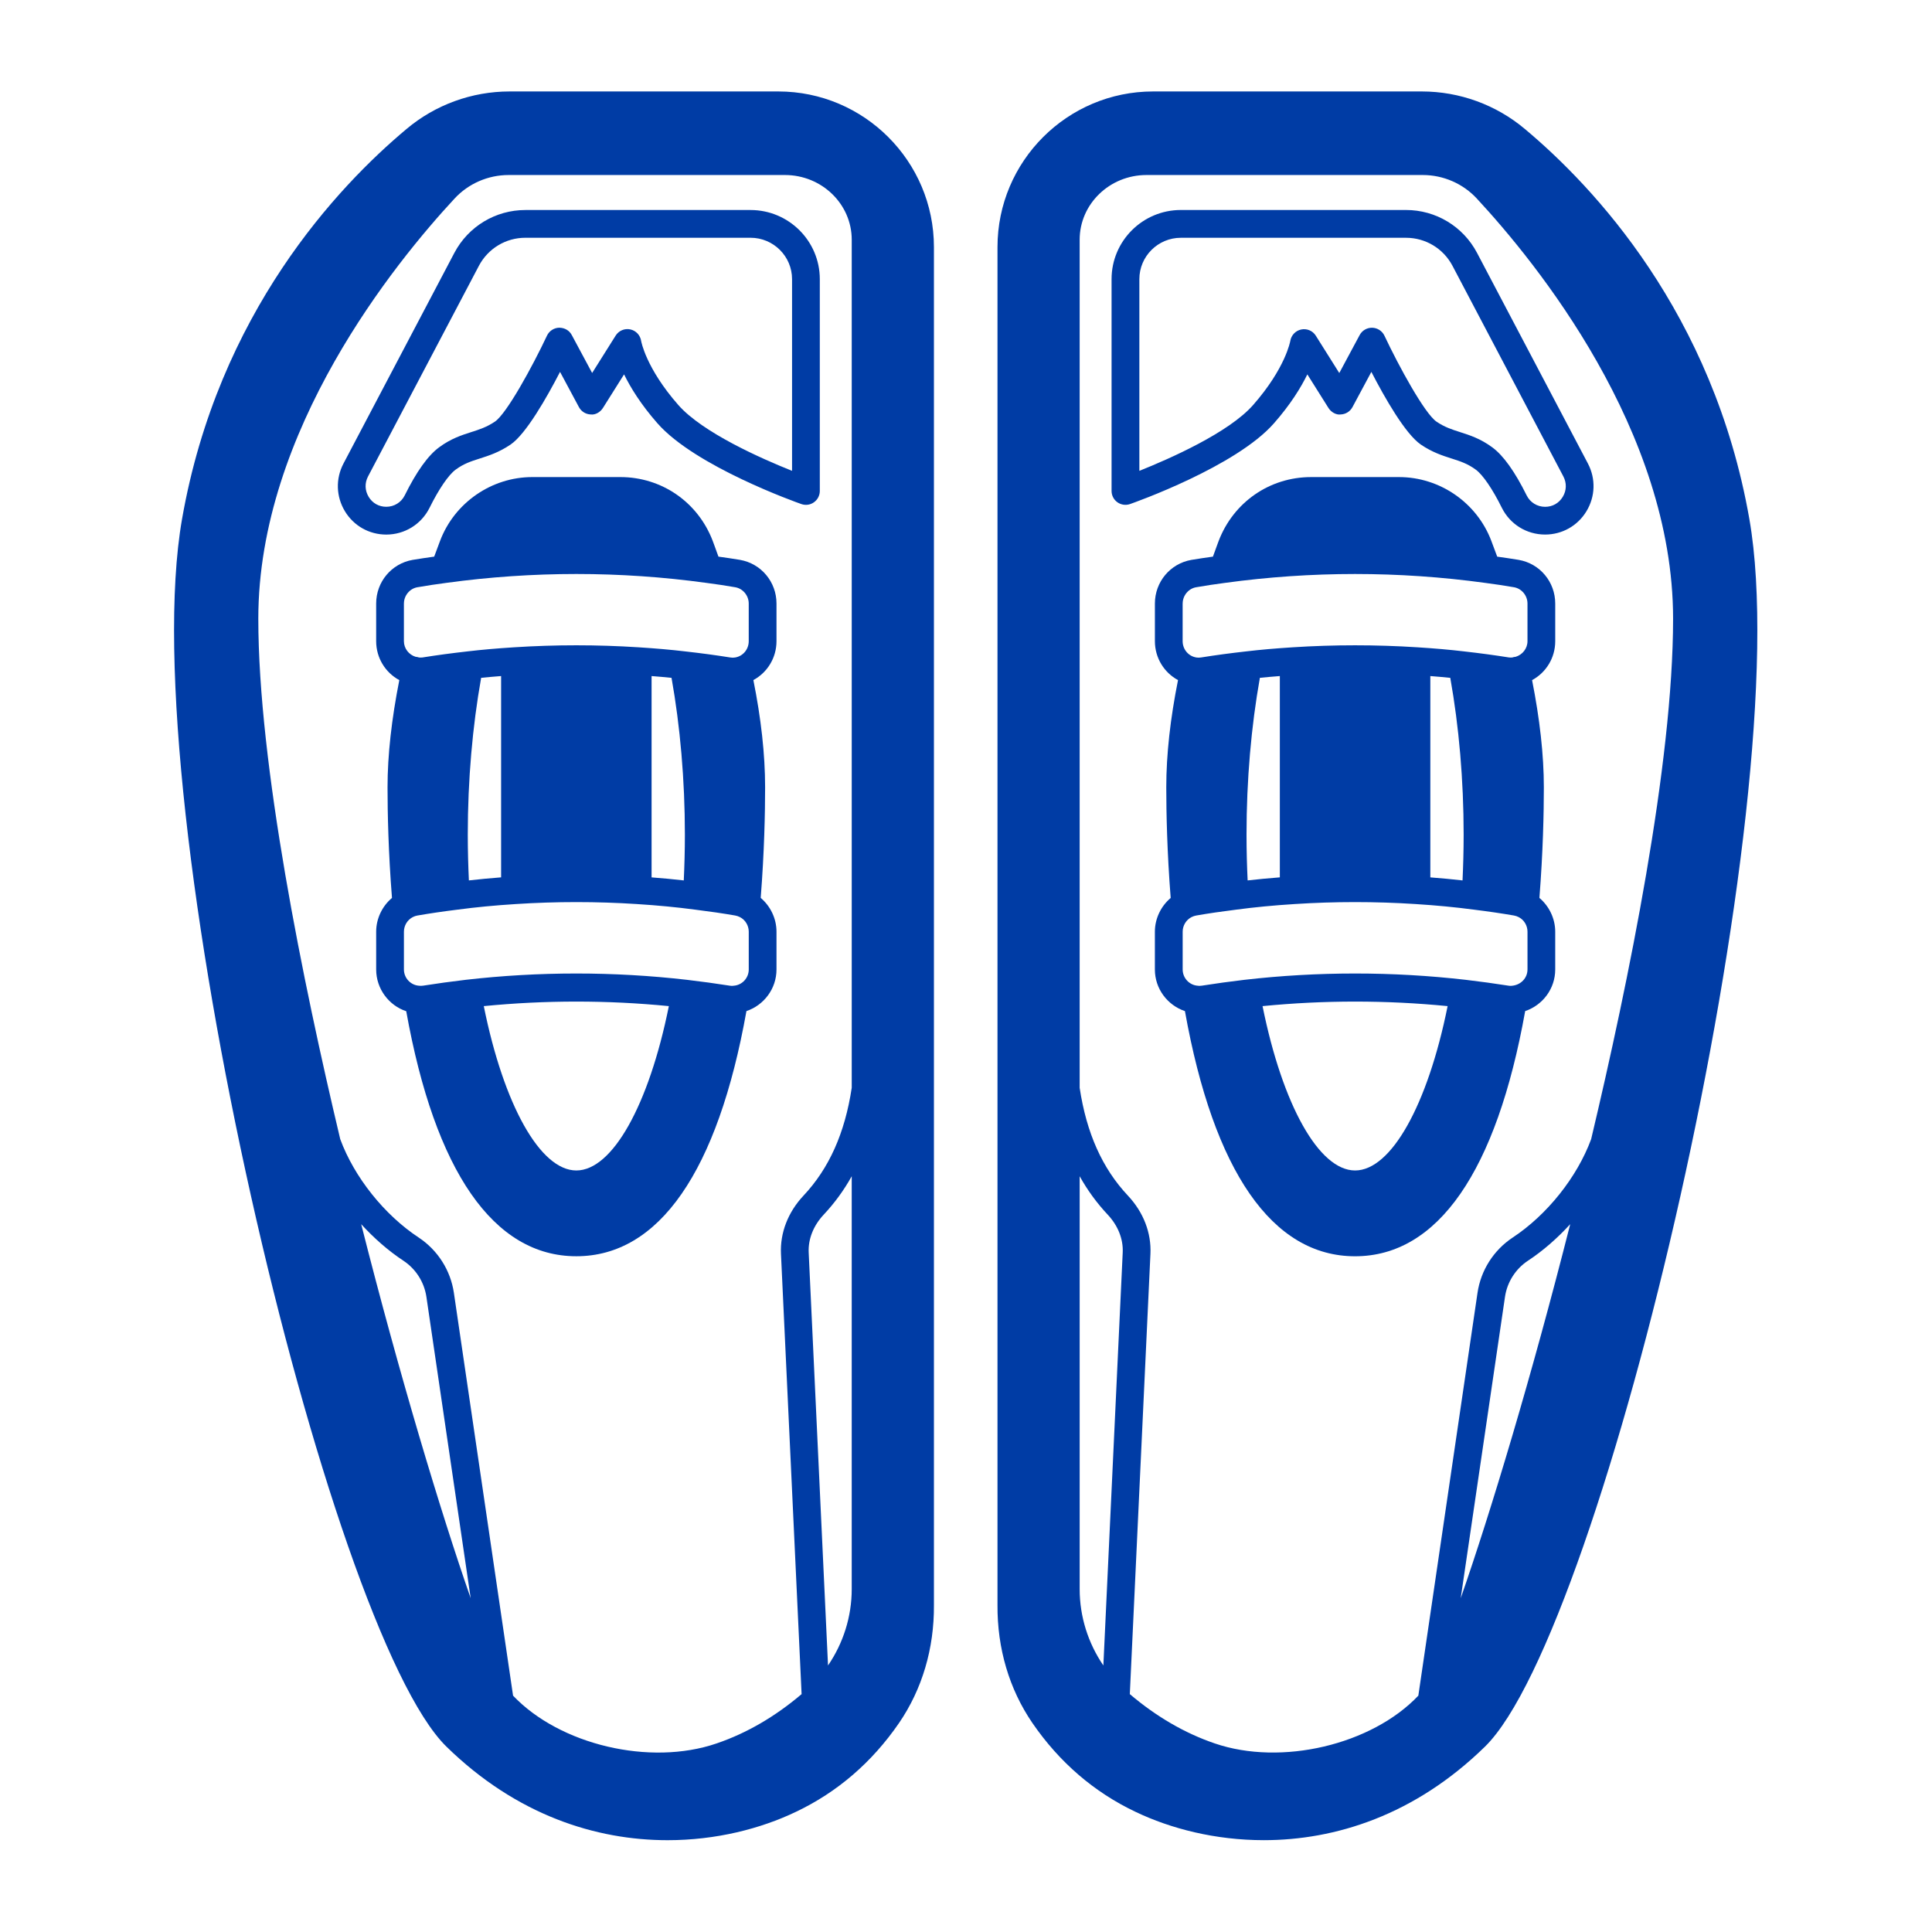
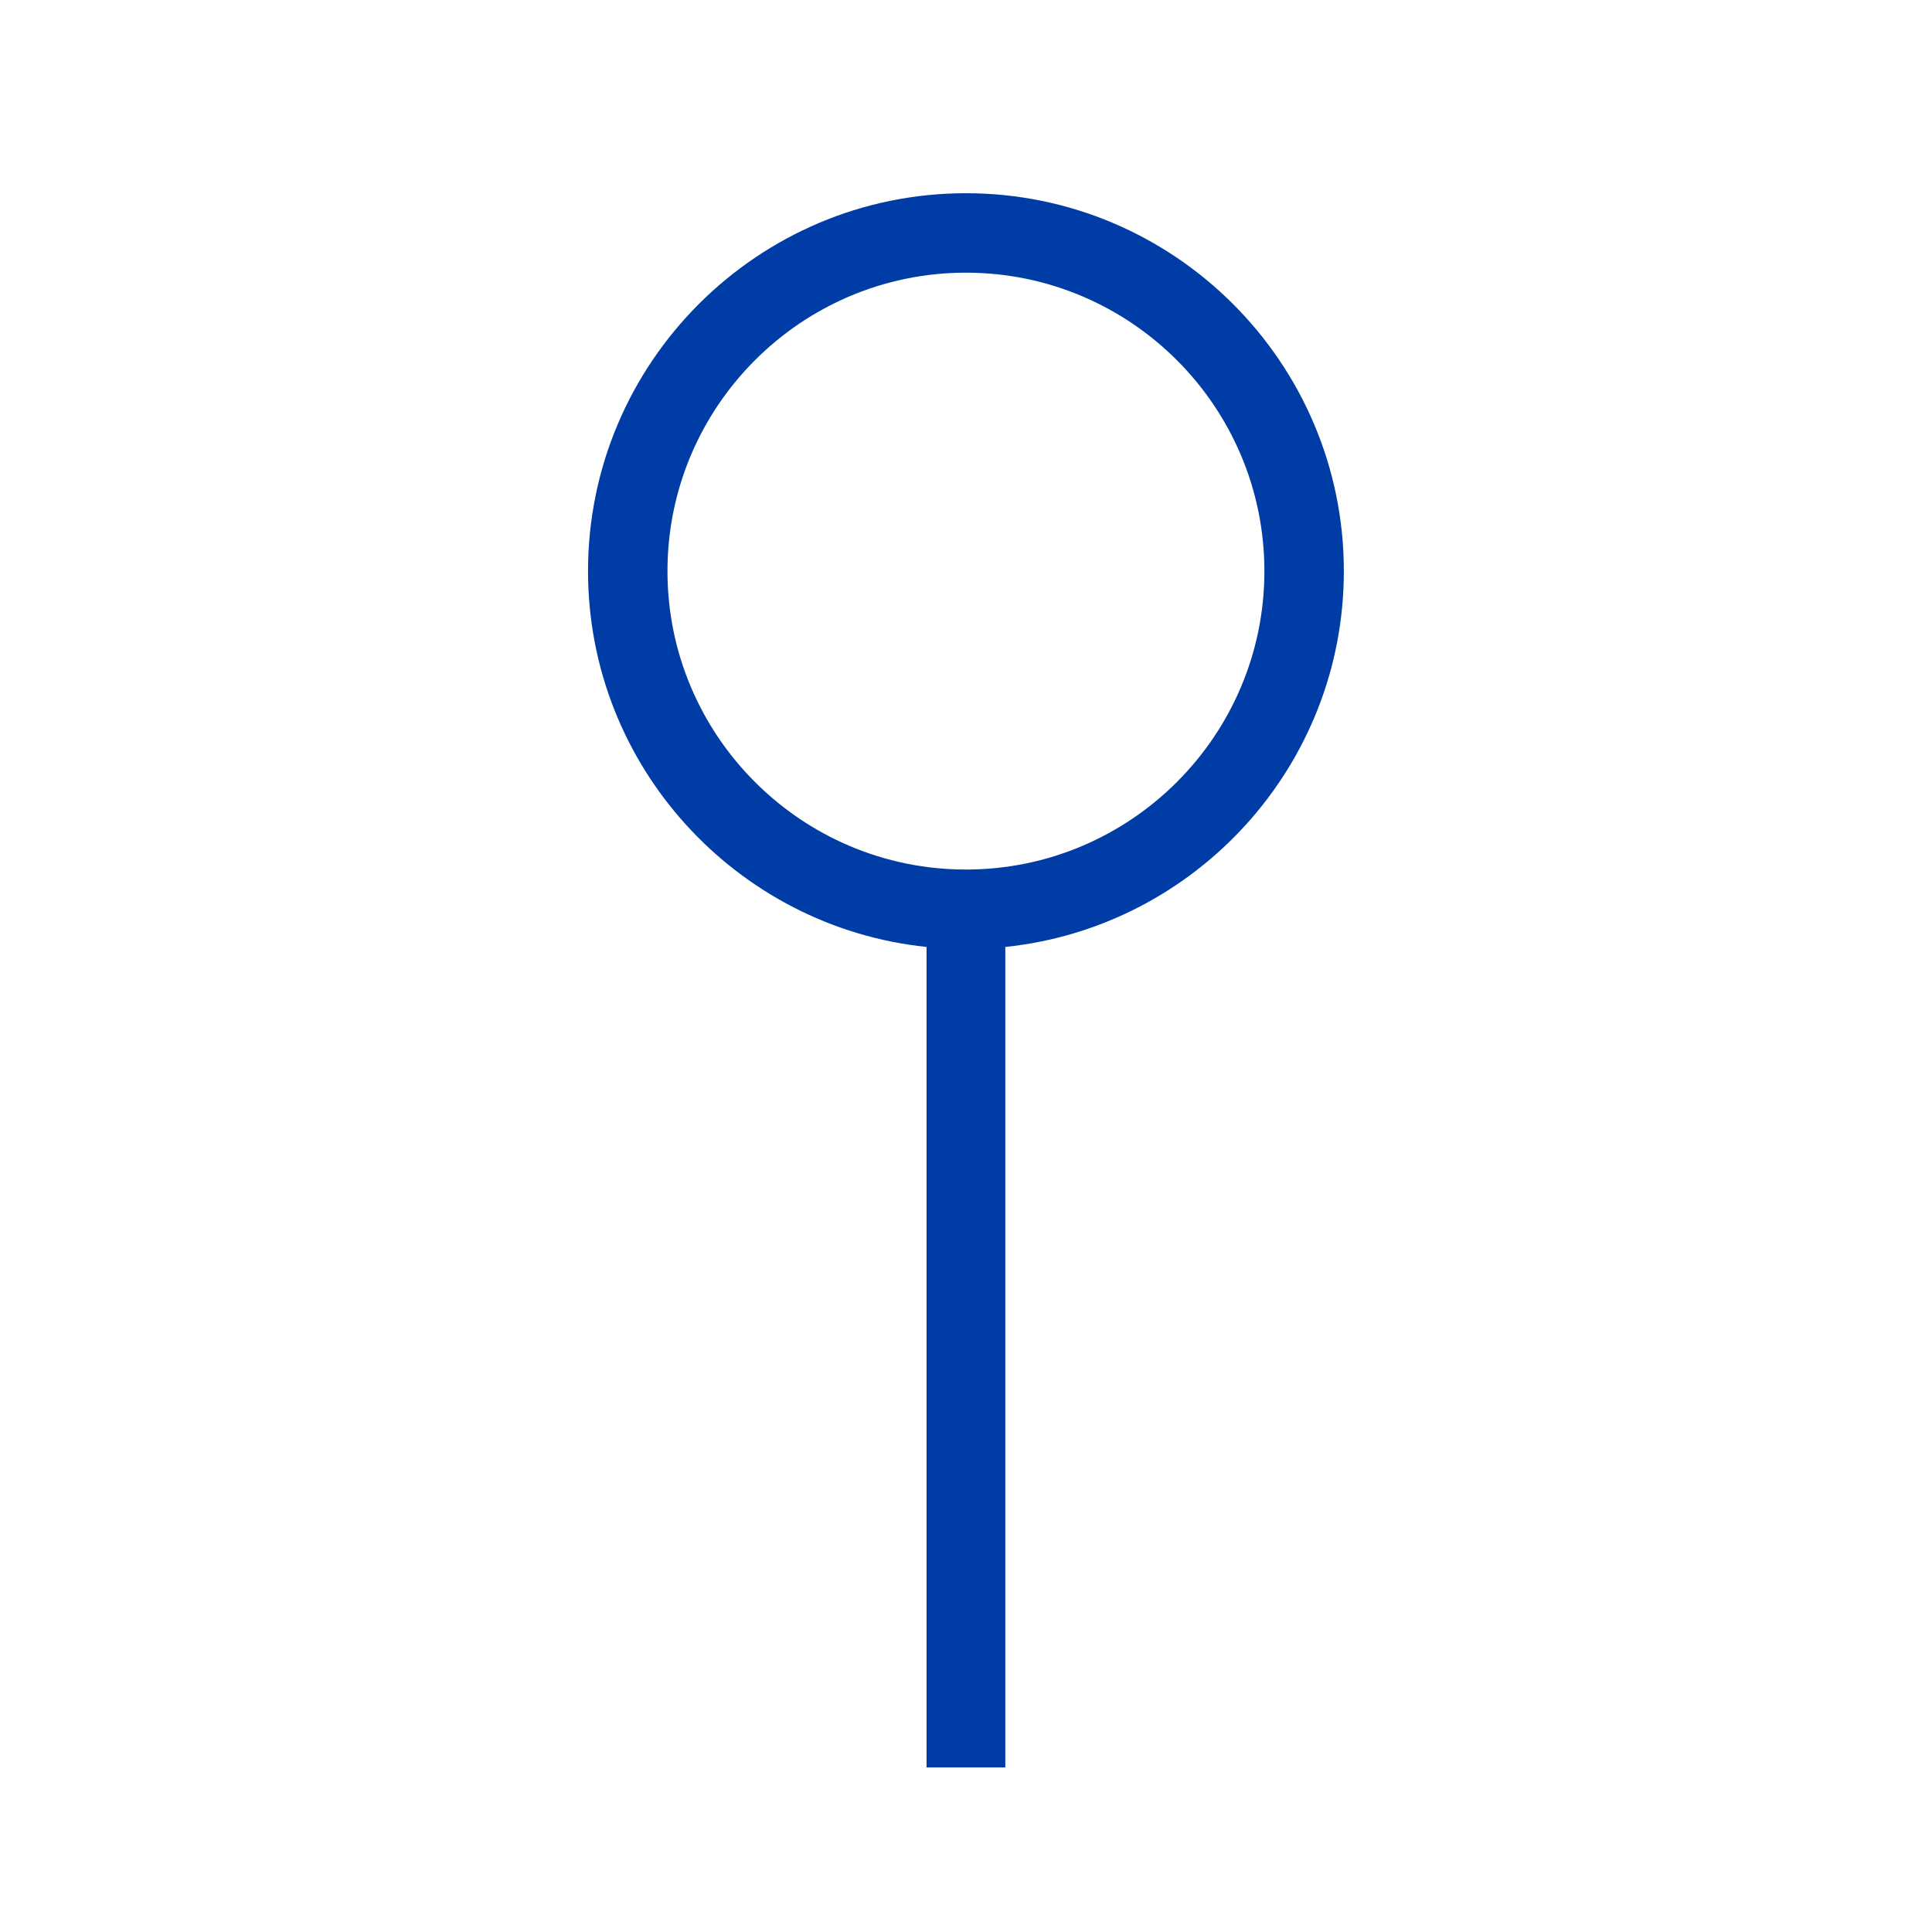
<svg xmlns="http://www.w3.org/2000/svg" width="1080" zoomAndPan="magnify" viewBox="0 0 810 810" height="1080" preserveAspectRatio="xMidYMid meet" version="1.0">
  <defs>
-     <clipPath id="f8cd1faeec">
-       <path d="M 72 38.086 L 392 38.086 L 392 771.586 L 72 771.586 Z M 72 38.086 " clip-rule="nonzero" />
-     </clipPath>
-     <clipPath id="731c34a085">
-       <path d="M 418 38.086 L 737 38.086 L 737 771.586 L 418 771.586 Z M 418 38.086 " clip-rule="nonzero" />
+     <clipPath id="636460083e">
+       <path d="M 246.531 81 L 563.781 81 L 563.781 741 L 246.531 741 Z M 246.531 81 " clip-rule="nonzero" />
    </clipPath>
  </defs>
-   <g clip-path="url(#f8cd1faeec)">
-     <path fill="#003ca5" d="M 326.309 38.344 L 213.637 38.344 C 197.828 38.344 182.48 43.938 170.445 54.074 C 141.781 78.055 91.441 131.195 76.316 217.641 C 55.441 336.832 137.301 683.457 187.16 732.273 C 216.609 761.082 249.969 771.508 279.898 771.508 C 300.164 771.508 318.863 766.723 333.691 759.621 C 351.047 751.387 365.59 738.863 376.918 722.387 C 386.625 708.223 391.684 691.109 391.555 672.945 L 391.555 103.586 C 391.547 67.605 362.281 38.344 326.309 38.344 Z M 215.102 710.906 L 190.293 542.023 C 188.902 532.59 183.539 524.156 175.574 518.867 C 161.152 509.367 148.539 493.562 142.648 477.605 C 126.949 411.559 108.297 320.281 108.297 259.383 C 108.297 180.453 165.82 109.93 190.566 83.258 C 196.355 76.98 204.621 73.379 213.227 73.379 L 329.102 73.379 C 344.535 73.379 357.094 85.551 357.094 100.5 L 357.094 456.062 C 354.23 475.043 347.609 489.848 336.848 501.301 C 330.359 508.223 327.012 516.887 327.426 525.688 L 336.074 710.266 C 325.074 719.609 313.125 726.625 300.445 730.938 C 272.492 740.527 234.668 731.508 215.102 710.906 Z M 197.34 670.07 C 184.781 634 167.617 577.113 151.434 513.246 C 156.828 519.152 162.832 524.406 169.152 528.574 C 174.363 532.031 177.867 537.555 178.773 543.723 Z M 339.047 525.141 C 338.781 519.508 341.016 513.863 345.328 509.258 C 349.895 504.398 353.801 499.031 357.09 493.148 L 357.09 666.242 C 357.09 677.809 353.527 688.93 347.152 698.25 Z M 339.047 525.141 " fill-opacity="1" fill-rule="nonzero" />
+   <rect x="-81" width="972" fill="" y="-81" height="972" fill-opacity="0" />
+   <rect x="-81" width="972" fill="" y="-81" height="972" fill-opacity="0" />
+   <g clip-path="url(#636460083e)">
+     <path fill="#003ca5" d="M 404.973 81.008 C 317.602 81.008 246.531 152.078 246.531 239.449 C 246.531 321.23 308.82 388.734 388.461 397.012 L 388.461 741.379 L 421.484 741.379 L 421.484 397.012 C 501.125 388.734 563.414 321.23 563.414 239.449 C 563.414 152.078 492.344 81.008 404.973 81.008 Z M 404.973 364.559 C 335.969 364.559 279.84 308.43 279.84 239.449 C 279.84 170.449 335.969 114.32 404.973 114.32 C 473.973 114.32 530.105 170.449 530.105 239.449 C 530.105 308.43 473.973 364.559 404.973 364.559 Z M 404.973 364.559 " fill-opacity="1" fill-rule="nonzero" />
  </g>
-   <path fill="#003ca5" d="M 312.949 423.902 C 320.277 421.438 325.551 414.535 325.551 406.449 L 325.551 390.621 C 325.551 385.102 323.012 379.898 318.93 376.449 C 320.441 357.242 320.777 340.742 320.777 330.086 C 320.777 316.27 319.066 301.133 315.855 285.125 C 321.691 281.969 325.551 275.828 325.551 268.805 L 325.551 253.031 C 325.551 243.961 319.121 236.266 310.227 234.723 C 307.195 234.211 304.203 233.793 301.211 233.367 C 300.684 231.914 300.148 230.395 299.641 229.027 L 298.797 226.746 C 292.594 210.508 277.391 200.016 260.078 200.016 L 223.18 200.016 C 206.086 200.016 190.555 210.77 184.512 226.734 C 183.711 228.816 182.879 231.059 182.039 233.367 C 179.035 233.797 176.043 234.219 173.012 234.73 C 164.145 236.266 157.707 243.961 157.707 253.031 L 157.707 268.805 C 157.707 275.84 161.582 282 167.414 285.141 C 164.195 301.406 162.477 316.551 162.477 330.094 C 162.477 340.742 162.82 357.238 164.34 376.461 C 160.238 379.922 157.711 385.121 157.711 390.621 L 157.711 406.449 C 157.711 414.621 163.09 421.582 170.316 423.961 C 182.363 491.137 206.965 526.688 241.633 526.688 C 276.316 526.688 300.91 491.117 312.949 423.902 Z M 241.629 490.723 C 226.492 490.723 211.195 463.281 202.828 421.82 C 228.617 419.289 254.648 419.281 280.422 421.82 C 272.055 463.281 256.762 490.723 241.629 490.723 Z M 196.582 369.117 C 196.305 362.977 196.117 356.621 196.117 349.938 C 196.117 327.043 198.098 304.469 201.723 284.18 C 204.371 283.906 207.145 283.668 210.09 283.438 L 210.09 367.836 C 205.43 368.195 200.926 368.621 196.582 369.117 Z M 273.172 283.441 C 276.109 283.668 278.887 283.914 281.543 284.188 C 285.16 304.457 287.141 327.027 287.141 349.945 C 287.141 356.773 286.953 363.039 286.676 369.121 C 282.328 368.625 277.82 368.203 273.18 367.848 L 273.18 283.441 Z M 169.348 253.039 C 169.348 249.703 171.773 246.766 174.973 246.211 C 179.023 245.523 183.023 244.891 187.133 244.371 C 223.301 239.414 259.984 239.402 296.184 244.383 C 300.234 244.898 304.234 245.523 308.266 246.207 C 311.484 246.766 313.91 249.703 313.91 253.039 L 313.91 268.809 C 313.91 272.223 311.523 275.098 308.238 275.645 C 308.207 275.648 308.18 275.656 308.145 275.66 C 307.539 275.77 306.871 275.77 306.09 275.637 C 300.059 274.676 293.879 273.844 287.234 273.102 C 281.332 272.402 275.133 271.859 267.719 271.383 C 259.059 270.824 250.34 270.543 241.621 270.543 C 232.906 270.543 224.188 270.824 215.531 271.383 C 208.125 271.855 201.918 272.402 196.047 273.094 C 189.344 273.852 183.164 274.676 177.117 275.645 C 176.609 275.723 176.137 275.68 175.66 275.645 C 175.195 275.516 174.742 275.371 174.234 275.359 C 171.418 274.496 169.34 271.879 169.34 268.816 L 169.34 253.039 Z M 169.348 390.621 C 169.348 388.047 170.789 385.648 173.094 384.48 C 173.672 384.176 174.328 383.957 174.996 383.84 C 180.176 382.945 185.66 382.137 191.82 381.371 C 199.535 380.344 207.535 379.574 216.281 379.027 C 233.102 377.934 250.156 377.934 266.984 379.027 C 275.734 379.578 283.73 380.348 291.488 381.379 C 297.574 382.137 303.062 382.938 308.215 383.828 C 308.934 383.957 309.594 384.184 310.238 384.516 C 312.473 385.648 313.918 388.043 313.918 390.621 L 313.918 406.449 C 313.918 410.051 311.125 413.051 307.555 413.27 C 307.418 413.281 307.27 413.293 307.133 413.316 C 307.02 413.336 306.707 413.352 306.09 413.27 C 300.078 412.328 294.07 411.508 288.035 410.797 C 272.637 409.027 257.137 408.148 241.633 408.148 C 226.125 408.148 210.609 409.027 195.199 410.797 C 189.191 411.508 183.18 412.328 177.371 413.246 C 176.727 413.316 176.336 413.34 175.707 413.27 C 172.141 413.043 169.348 410.047 169.348 406.449 Z M 169.348 390.621 " fill-opacity="1" fill-rule="nonzero" />
-   <path fill="#003ca5" d="M 180.094 212.898 C 183.977 205.043 188.059 199.07 191.031 196.898 C 194.41 194.387 197.516 193.398 201.109 192.25 C 204.91 191.035 209.23 189.66 214.078 186.371 C 220.574 181.914 229.238 166.672 234.801 155.918 L 242.727 170.699 C 243.707 172.52 245.582 173.695 247.656 173.762 C 249.602 174.027 251.68 172.801 252.785 171.043 L 261.645 156.957 C 264.348 162.492 268.691 169.555 275.598 177.426 C 291.5 195.598 334.16 210.699 335.961 211.328 C 337.762 211.957 339.723 211.688 341.254 210.582 C 342.797 209.488 343.707 207.727 343.707 205.84 L 343.707 117.027 C 343.707 101.047 330.684 88.051 314.668 88.051 L 220.27 88.051 C 207.762 88.051 196.355 94.926 190.5 106 L 143.996 194.355 C 140.66 200.723 140.895 208.195 144.605 214.344 C 148.312 220.473 154.797 224.125 161.949 224.125 C 169.676 224.113 176.621 219.832 180.094 212.898 Z M 154.562 208.301 C 152.953 205.637 152.852 202.516 154.297 199.758 L 200.789 111.426 C 204.621 104.18 212.082 99.68 220.27 99.68 L 314.668 99.68 C 324.258 99.68 332.07 107.461 332.07 117.016 L 332.07 197.402 C 319.371 192.332 294.535 181.395 284.352 169.758 C 270.785 154.312 268.812 143.027 268.809 142.969 C 268.453 140.551 266.641 138.613 264.258 138.102 C 261.852 137.598 259.414 138.637 258.117 140.699 L 248.258 156.375 L 239.715 140.461 C 238.68 138.527 236.773 137.422 234.434 137.391 C 232.234 137.457 230.258 138.742 229.32 140.734 C 223.242 153.652 212.453 173.371 207.523 176.746 C 204.09 179.066 201.07 180.035 197.57 181.156 C 193.566 182.438 189.027 183.887 184.129 187.52 C 179.477 190.918 174.613 197.715 169.676 207.707 C 168.207 210.648 165.242 212.469 161.953 212.469 C 158.859 212.473 156.164 210.957 154.562 208.301 Z M 154.562 208.301 " fill-opacity="1" fill-rule="nonzero" />
-   <g clip-path="url(#731c34a085)">
-     <path fill="#003ca5" d="M 733.434 217.641 C 718.305 131.195 667.969 78.059 639.324 54.086 C 627.27 43.938 611.922 38.344 596.117 38.344 L 483.445 38.344 C 447.465 38.344 418.203 67.605 418.203 103.586 L 418.203 672.902 C 418.074 691.105 423.133 708.215 432.848 722.387 C 444.16 738.855 458.703 751.383 476.047 759.609 C 490.887 766.711 509.586 771.5 529.863 771.5 C 559.793 771.5 593.152 761.07 622.598 732.27 C 672.449 683.457 754.312 336.832 733.434 217.641 Z M 452.656 493.148 C 455.945 499.031 459.852 504.391 464.418 509.254 C 468.738 513.863 470.973 519.508 470.703 525.133 L 462.59 698.254 C 456.219 688.93 452.656 677.809 452.656 666.242 Z M 472.898 501.289 C 462.137 489.844 455.52 475.043 452.652 456.059 L 452.652 100.5 C 452.652 85.551 465.203 73.379 480.645 73.379 L 596.52 73.379 C 605.125 73.379 613.391 76.98 619.191 83.273 C 643.926 109.934 701.449 180.461 701.449 259.387 C 701.449 320.289 682.797 411.566 667.094 477.605 C 661.207 493.562 648.598 509.367 634.156 518.879 C 626.203 524.156 620.844 532.59 619.453 542.031 L 594.645 710.91 C 575.082 731.52 537.23 740.5 509.297 730.938 C 496.625 726.625 484.676 719.609 473.68 710.266 L 482.324 525.688 C 482.746 516.883 479.395 508.215 472.898 501.289 Z M 630.973 543.719 C 631.879 537.547 635.387 532.023 640.574 528.578 C 646.906 524.414 652.918 519.152 658.32 513.238 C 642.133 577.102 624.973 633.988 612.41 670.062 Z M 630.973 543.719 " fill-opacity="1" fill-rule="nonzero" />
-   </g>
-   <path fill="#003ca5" d="M 636.723 234.73 C 633.688 234.219 630.703 233.797 627.711 233.375 C 626.875 231.07 626.043 228.84 625.246 226.773 C 619.199 210.773 603.66 200.02 586.566 200.02 L 549.668 200.02 C 532.348 200.02 517.152 210.512 510.918 226.824 L 510.105 229.027 C 509.598 230.395 509.059 231.906 508.531 233.367 C 505.531 233.797 502.531 234.219 499.5 234.734 C 490.633 236.273 484.195 243.965 484.195 253.039 L 484.195 268.809 C 484.195 275.836 488.055 281.98 493.891 285.137 C 490.676 301.141 488.965 316.277 488.965 330.098 C 488.965 340.762 489.305 357.262 490.816 376.473 C 486.715 379.934 484.188 385.133 484.188 390.633 L 484.188 406.461 C 484.188 414.547 489.461 421.449 496.789 423.914 C 508.824 491.129 533.426 526.699 568.109 526.699 C 602.793 526.699 627.398 491.125 639.438 423.902 C 646.766 421.43 652.035 414.539 652.035 406.461 L 652.035 390.633 C 652.035 385.113 649.488 379.906 645.406 376.461 C 646.918 357.242 647.266 340.75 647.266 330.105 C 647.266 316.562 645.551 301.414 642.332 285.148 C 648.176 281.992 652.039 275.84 652.039 268.82 L 652.039 253.051 C 652.043 243.965 645.609 236.273 636.723 234.73 Z M 523.078 369.117 C 522.797 363.035 522.609 356.766 522.609 349.938 C 522.609 327.02 524.59 304.453 528.211 284.18 C 530.852 283.906 533.633 283.668 536.578 283.438 L 536.578 367.836 C 531.922 368.195 527.418 368.621 523.078 369.117 Z M 599.668 283.441 C 602.598 283.668 605.383 283.914 608.035 284.188 C 611.66 304.469 613.641 327.043 613.641 349.945 C 613.641 356.625 613.453 362.98 613.176 369.121 C 608.828 368.625 604.32 368.203 599.672 367.848 L 599.672 283.441 Z M 495.84 253.039 C 495.84 249.703 498.266 246.766 501.469 246.211 C 505.52 245.523 509.516 244.891 513.625 244.371 C 531.695 241.895 549.902 240.652 568.105 240.652 C 586.332 240.652 604.566 241.895 622.68 244.383 C 626.727 244.898 630.727 245.523 634.762 246.207 C 637.977 246.766 640.406 249.703 640.406 253.039 L 640.406 268.809 C 640.406 271.871 638.328 274.492 635.453 275.363 C 634.953 275.383 634.492 275.516 634.031 275.648 C 633.574 275.68 633.125 275.723 632.59 275.633 C 626.582 274.676 620.402 273.844 613.734 273.094 C 607.824 272.395 601.629 271.848 594.219 271.379 C 576.895 270.266 559.34 270.266 542.027 271.379 C 534.613 271.855 528.406 272.395 522.543 273.09 C 515.859 273.84 509.68 274.664 503.609 275.637 C 502.871 275.758 502.219 275.758 501.594 275.656 C 501.562 275.648 501.531 275.645 501.504 275.637 C 498.219 275.09 495.828 272.215 495.828 268.805 L 495.828 253.039 Z M 568.121 490.723 C 552.992 490.723 537.695 463.281 529.328 421.82 C 555.113 419.289 581.152 419.281 606.922 421.82 C 598.555 463.281 583.262 490.723 568.121 490.723 Z M 640.406 406.449 C 640.406 410.047 637.617 413.043 633.676 413.305 C 633.391 413.352 633.016 413.324 632.582 413.27 C 626.578 412.328 620.566 411.508 614.535 410.797 C 599.137 409.027 583.633 408.148 568.129 408.148 C 552.617 408.148 537.109 409.027 521.699 410.797 C 515.688 411.508 509.68 412.328 503.867 413.246 C 503.016 413.352 502.738 413.316 502.625 413.316 C 502.484 413.293 502.34 413.281 502.199 413.27 C 498.641 413.051 495.84 410.051 495.84 406.449 L 495.84 390.621 C 495.84 388.047 497.285 385.648 499.586 384.48 C 499.586 384.48 499.586 384.48 499.594 384.48 C 499.594 384.48 499.598 384.48 499.598 384.48 C 500.168 384.184 500.828 383.961 501.492 383.84 C 506.695 382.938 512.184 382.137 518.32 381.371 C 526.027 380.344 534.023 379.574 542.777 379.027 C 559.598 377.934 576.648 377.934 593.48 379.027 C 602.223 379.578 610.223 380.348 617.988 381.379 C 624.098 382.137 629.582 382.945 634.707 383.828 C 635.43 383.957 636.086 384.184 636.734 384.516 C 638.969 385.648 640.41 388.043 640.41 390.621 L 640.41 406.449 Z M 640.406 406.449 " fill-opacity="1" fill-rule="nonzero" />
-   <path fill="#003ca5" d="M 534.141 177.438 C 541.059 169.559 545.406 162.5 548.109 156.957 L 556.965 171.043 C 558.07 172.801 560.18 174.035 562.094 173.762 C 564.164 173.691 566.043 172.52 567.023 170.699 L 574.949 155.918 C 580.508 166.68 589.18 181.926 595.695 186.391 C 600.516 189.66 604.828 191.035 608.633 192.25 C 612.23 193.398 615.332 194.387 618.75 196.922 C 621.688 199.07 625.77 205.047 629.668 212.93 C 633.125 219.832 640.066 224.113 647.789 224.113 C 654.941 224.113 661.434 220.461 665.133 214.332 C 668.852 208.184 669.086 200.711 665.738 194.332 L 619.234 105.977 C 613.383 94.914 601.977 88.039 589.469 88.039 L 495.07 88.039 C 479.055 88.039 466.031 101.035 466.031 117.016 L 466.031 205.84 C 466.031 207.727 466.945 209.496 468.488 210.582 C 470.023 211.676 471.988 211.945 473.777 211.328 C 475.594 210.699 518.246 195.602 534.141 177.438 Z M 477.684 197.402 L 477.684 117.027 C 477.684 107.465 485.492 99.691 495.082 99.691 L 589.48 99.691 C 597.664 99.691 605.125 104.184 608.953 111.426 L 655.449 199.758 C 656.898 202.527 656.801 205.648 655.188 208.312 C 653.586 210.969 650.891 212.484 647.797 212.484 C 644.508 212.484 641.547 210.664 640.09 207.754 C 635.133 197.734 630.266 190.934 625.656 187.559 C 620.723 183.906 616.184 182.457 612.184 181.176 C 608.688 180.059 605.668 179.09 602.262 176.781 C 597.305 173.387 586.512 153.664 580.438 140.75 C 579.5 138.762 577.523 137.473 575.32 137.41 C 575.27 137.41 575.219 137.41 575.172 137.41 C 573.027 137.41 571.055 138.586 570.043 140.477 L 561.5 156.395 L 551.641 140.715 C 550.348 138.66 547.914 137.652 545.555 138.137 C 543.184 138.621 541.352 140.547 540.961 142.934 C 540.945 143.043 538.973 154.324 525.395 169.781 C 515.215 181.395 490.375 192.332 477.684 197.402 Z M 477.684 197.402 " fill-opacity="1" fill-rule="nonzero" />
</svg>
